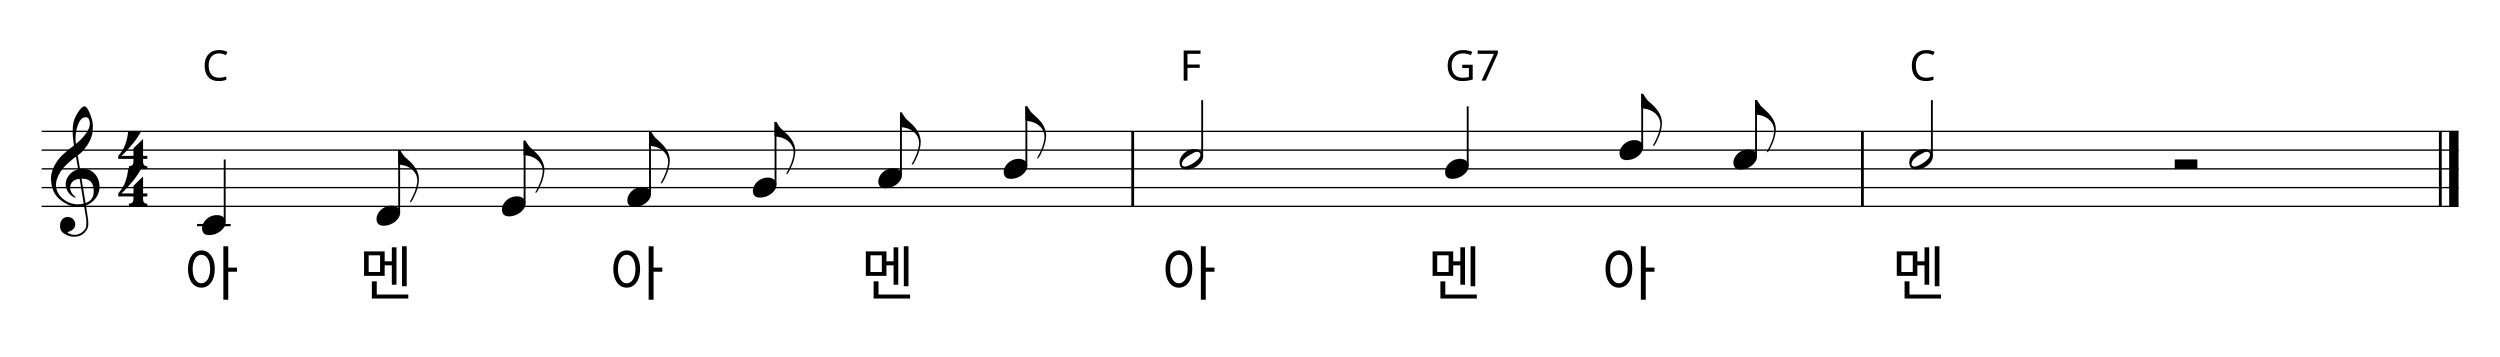
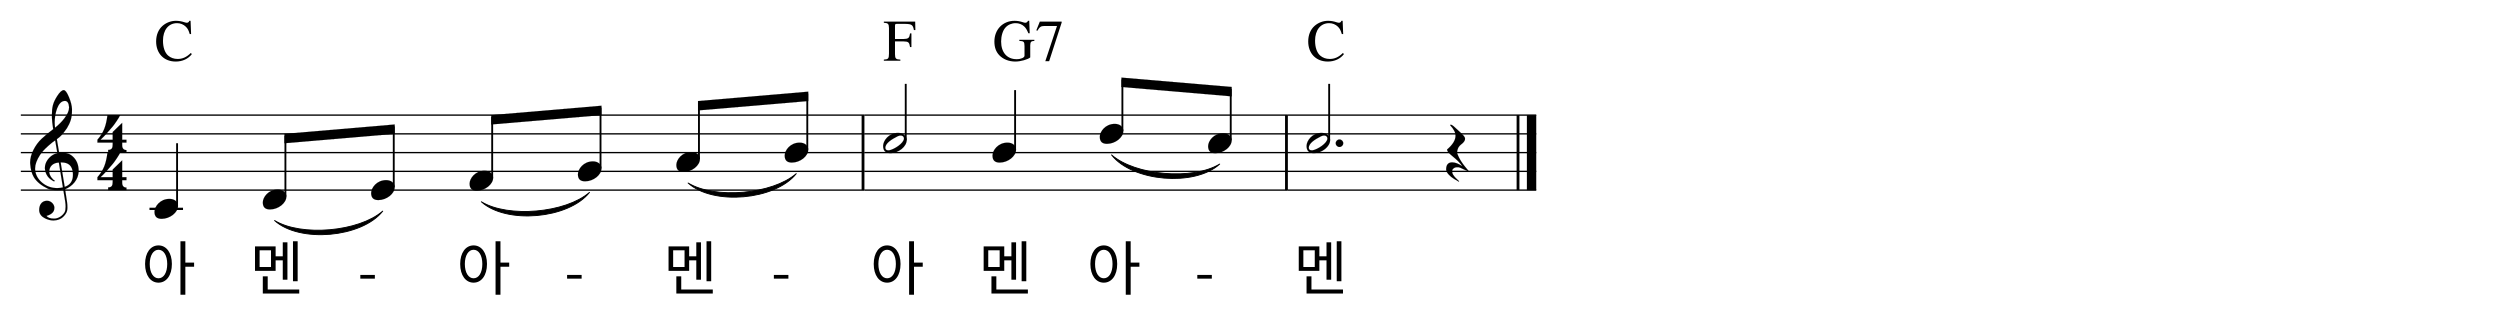
- <svg xmlns="http://www.w3.org/2000/svg" xmlns:xlink="http://www.w3.org/1999/xlink" width="1200px" height="171px" version="1.1" overflow="visible" id="w1q6p1du">
+ <svg xmlns="http://www.w3.org/2000/svg" xmlns:xlink="http://www.w3.org/1999/xlink" width="1200" height="155px" version="1.1" overflow="hidden" id="m7ud56e">
  <defs>
-     <g id="E050-w1q6p1du">
+     <g id="E050-m7ud56e">
      <path transform="scale(1,-1)" d="M441 -245c-23 -4 -48 -6 -76 -6c-59 0 -102 7 -130 20c-88 42 -150 93 -187 154c-26 44 -43 103 -48 176c0 6 -1 13 -1 19c0 54 15 111 45 170c29 57 65 106 110 148s96 85 153 127c-3 16 -8 46 -13 92c-4 43 -5 73 -5 89c0 117 16 172 69 257c34 54 64 82 89 82 c21 0 43 -30 69 -92s39 -115 41 -159v-15c0 -109 -21 -162 -67 -241c-13 -20 -63 -90 -98 -118c-13 -9 -25 -19 -37 -29l31 -181c8 1 18 2 28 2c58 0 102 -12 133 -35c59 -43 92 -104 98 -184c1 -7 1 -15 1 -22c0 -123 -87 -209 -181 -248c8 -57 17 -110 25 -162 c5 -31 6 -58 6 -80c0 -30 -5 -53 -14 -70c-35 -64 -88 -99 -158 -103c-5 0 -11 -1 -16 -1c-37 0 -72 10 -108 27c-50 24 -77 59 -80 105v11c0 29 7 55 20 76c18 28 45 42 79 44h6c49 0 93 -42 97 -87v-9c0 -51 -34 -86 -105 -106c17 -24 51 -36 102 -36c62 0 116 43 140 85 c9 16 13 41 13 74c0 20 -1 42 -5 67c-8 53 -18 106 -26 159zM461 939c-95 0 -135 -175 -135 -286c0 -24 2 -48 5 -71c50 39 92 82 127 128c40 53 60 100 60 140v8c-4 53 -22 81 -55 81h-2zM406 119l54 -326c73 25 110 78 110 161c0 7 0 15 -1 23c-7 95 -57 142 -151 142h-12 zM382 117c-72 -2 -128 -47 -128 -120v-7c2 -46 43 -99 75 -115c-3 -2 -7 -5 -10 -10c-70 33 -116 88 -123 172v11c0 68 44 126 88 159c23 17 49 29 78 36l-29 170c-21 -13 -52 -37 -92 -73c-50 -44 -86 -84 -109 -119c-45 -69 -67 -130 -67 -182v-13c5 -68 35 -127 93 -176 s125 -73 203 -73c25 0 50 3 75 9c-19 111 -36 221 -54 331z" />
    </g>
-     <g id="E084-w1q6p1du">
+     <g id="E084-m7ud56e">
      <path transform="scale(1,-1)" d="M20 -78c84 97 114 180 134 329h170c-13 -32 -82 -132 -99 -151l-84 -97c-33 -36 -59 -63 -80 -81h162v102l127 123v-225h57v-39h-57v-34c0 -43 19 -65 57 -65v-34h-244v36c48 0 60 26 60 70v27h-203v39z" />
    </g>
-     <g id="E0A4-w1q6p1du">
+     <g id="E0A4-m7ud56e">
      <path transform="scale(1,-1)" d="M0 -39c0 68 73 172 200 172c66 0 114 -37 114 -95c0 -84 -106 -171 -218 -171c-64 0 -96 30 -96 94z" />
    </g>
-     <g id="E240-w1q6p1du">
-       <path transform="scale(1,-1)" d="M179 -646c15 29 29 55 46 102c18 49 30 108 30 138c0 105 -80 173 -168 200c-18 5 -47 9 -87 16v190h22c8 0 33 -61 71 -95c4 -3 -2 3 61 -56c62 -58 122 -137 122 -241c0 -38 -13 -106 -35 -163c-20 -51 -43 -99 -66 -132c-6 -5 -10 -7 -13 -7s-5 2 -5 5l4 10 c1 3 14 25 18 33z" />
-     </g>
-     <g id="E0A3-w1q6p1du">
+     <g id="E0A3-m7ud56e">
      <path transform="scale(1,-1)" d="M278 64c0 22 -17 39 -43 39c-12 0 -26 -3 -41 -10c-85 -43 -165 -94 -165 -156c5 -25 15 -32 49 -32c67 11 200 95 200 159zM0 -36c0 68 73 174 200 174c66 0 114 -39 114 -97c0 -84 -106 -173 -218 -173c-64 0 -96 32 -96 96z" />
    </g>
-     <g id="E4E4-w1q6p1du">
-       <path transform="scale(1,-1)" d="M0 10v105c0 9 1 10 10 10h280c9 0 10 -1 10 -10v-105c0 -9 -1 -10 -10 -10h-280c-9 0 -10 1 -10 10z" />
+     <g id="E4E5-m7ud56e">
+       <path transform="scale(1,-1)" d="M107 292c-13 24 -30 49 -52 71c-1 1 0 2 0 3l-2 2c3 3 4 4 6 4c12 0 26 -7 40 -20s44 -40 89 -81c26 -24 28 -29 46 -47c4 -4 8 -9 10 -14c6 -8 8 -16 8 -27c0 -19 -12 -40 -36 -61c-28 -23 -49 -38 -61 -73c-4 -11 -7 -27 -10 -50c13 -43 34 -83 59 -121 c31 -47 59 -79 101 -129c-8 0 -26 7 -54 20l-62 29l-21 6l-23 1c-25 0 -45 -10 -60 -30l-4 -14l-1 -12c0 -33 20 -56 39 -78c8 -9 17 -18 26 -26c17 -15 27 -24 28 -30l-3 -3c-11 5 -19 10 -25 15c-9 3 -37 21 -45 26c-24 14 -45 32 -63 51c-19 21 -37 44 -37 71 c0 63 27 95 80 95c41 0 86 -18 136 -52c-19 26 -37 48 -55 66c-23 23 -48 44 -73 65c-28 23 -47 40 -58 53s-17 26 -18 39c75 64 113 125 113 183c0 27 -7 48 -18 68z" />
    </g>
  </defs>
-   <style type="text/css">#w1q6p1du g.ending, #w1q6p1du g.fing, #w1q6p1du g.reh, #w1q6p1du g.tempo {font-weight:bold;}#w1q6p1du g.dir, #w1q6p1du g.dynam, #w1q6p1du g.mNum {font-style:italic;}#w1q6p1du g.label {font-weight:normal;}#w1q6p1du ellipse, #w1q6p1du path, #w1q6p1du polygon, #w1q6p1du polyline, #w1q6p1du rect {stroke:currentColor}#w1q6p1du g.cursor {fill:dodgerblue; color:dodgerblue;}#w1q6p1du g.cursor.chord {fill:limegreen; color:limegreen;}</style>
-   <svg class="definition-scale" color="black" font-family="Malgun Gothic" viewBox="0 0 24000 3420">
-     <g class="page-margin" transform="translate(400, 500)">
-       <g id="g1l6jw25" class="mdiv pageMilestone" />
-       <g id="h1if1ds2" class="score pageMilestone" />
-       <g id="foc9acu" class="system">
-         <g id="j10fhvwx" class="section systemMilestone" />
-         <g id="w4alls2" class="section systemMilestone" />
-         <g id="w17n5gpz" class="measure">
-           <g id="fltsv4g" class="staff">
-             <path d="M0 761 L10487 761" stroke-width="13" />
-             <path d="M0 941 L10487 941" stroke-width="13" />
-             <path d="M0 1121 L10487 1121" stroke-width="13" />
-             <path d="M0 1301 L10487 1301" stroke-width="13" />
-             <path d="M0 1481 L10487 1481" stroke-width="13" />
-             <g id="r1iudrtz" class="clef">
-               <use xlink:href="#E050-w1q6p1du" transform="translate(90, 1301) scale(0.72, 0.72)" />
-             </g>
-             <g id="s1jt0w6l" class="keySig" />
-             <g id="t13ceiv1" class="meterSig">
-               <use xlink:href="#E084-w1q6p1du" transform="translate(721, 941) scale(0.72, 0.72)" />
-               <use xlink:href="#E084-w1q6p1du" transform="translate(721, 1301) scale(0.72, 0.72)" />
+   <style type="text/css">#m7ud56e g.ending, #m7ud56e g.fing, #m7ud56e g.reh, #m7ud56e g.tempo {font-weight:bold;}#m7ud56e g.dir, #m7ud56e g.dynam, #m7ud56e g.mNum {font-style:italic;}#m7ud56e g.label {font-weight:normal;}#m7ud56e ellipse, #m7ud56e path, #m7ud56e polygon, #m7ud56e polyline, #m7ud56e rect {stroke:currentColor}#m7ud56e g.cursor {fill:dodgerblue; color:dodgerblue;}#m7ud56e g.cursor.chord {fill:limegreen; color:limegreen;}</style>
+   <svg class="definition-scale" color="black" font-family="Times, serif" viewBox="0 0 24000 3100">
+     <g class="page-margin" transform="translate(200, 200)">
+       <g id="w1pujb0x" class="mdiv pageMilestone" />
+       <g id="x16pra8j" class="score pageMilestone" />
+       <g id="i1iwg4w7" class="system">
+         <g id="z1l64gbf" class="section systemMilestone" />
+         <g id="gganbcj" class="section systemMilestone" />
+         <g id="moip0wu" class="measure">
+           <g id="vu7ruoh" class="staff">
+             <path d="M0 905 L8098 905" stroke-width="13" />
+             <path d="M0 1085 L8098 1085" stroke-width="13" />
+             <path d="M0 1265 L8098 1265" stroke-width="13" />
+             <path d="M0 1445 L8098 1445" stroke-width="13" />
+             <path d="M0 1625 L8098 1625" stroke-width="13" />
+             <g id="u1ktowq4" class="clef">
+               <use xlink:href="#E050-m7ud56e" transform="translate(90, 1445) scale(0.72, 0.72)" />
+             </g>
+             <g id="v1q0gggt" class="keySig" />
+             <g id="wibifir" class="meterSig">
+               <use xlink:href="#E084-m7ud56e" transform="translate(721, 1085) scale(0.72, 0.72)" />
+               <use xlink:href="#E084-m7ud56e" transform="translate(721, 1445) scale(0.72, 0.72)" />
            </g>
            <g class="ledgerLines below">
-               <path d="M1492 1661 L1814 1661" stroke-width="22" />
-             </g>
-             <g id="i1to4efc" class="layer">
-               <g id="j1echxg9" class="note">
+               <path d="M1235 1805 L1557 1805" stroke-width="22" />
+             </g>
+             <g id="y16ni8u5" class="layer">
+               <g id="zb9ybbh" class="note">
                <g class="notehead">
-                   <use xlink:href="#E0A4-w1q6p1du" transform="translate(1540, 1661) scale(0.72, 0.72)" />
-                 </g>
-                 <g id="tr1vzi8" class="stem">
-                   <path d="M1757 1633 L1757 1031" stroke-width="18" />
-                 </g>
-                 <g id="k1h7ju73" class="verse">
-                   <g id="ll75axi" class="syl">
-                     <text x="1450" y="2333" font-size="0px" transform=" translate(-81.09375 0)">
-                       <tspan id="m30fd1x" class="text">
-                         <tspan font-size="567px">아</tspan>
+                   <use xlink:href="#E0A4-m7ud56e" transform="translate(1283, 1805) scale(0.72, 0.72)" />
+                 </g>
+                 <g id="d1svhbcd" class="stem">
+                   <path d="M1500 1777 L1500 1175" stroke-width="18" />
+                 </g>
+                 <g id="a1l3u2mh" class="verse">
+                   <g id="bofvw23" class="syl">
+                     <text x="1157" y="2585" font-size="0px">
+                       <tspan id="crilbu9" class="text">
+                         <tspan font-size="567.0px">아</tspan>
                      </tspan>
                    </text>
                  </g>
                </g>
              </g>
-               <g id="nqcqgw5" class="note">
+               <g id="dl28l5g" class="beam">
+                 <polygon points="2531,1085 3589,995 3589,1085 2531,1175" />
+                 <g id="e5j1udi" class="note">
+                   <g class="notehead">
+                     <use xlink:href="#E0A4-m7ud56e" transform="translate(2323, 1715) scale(0.72, 0.72)" />
+                   </g>
+                   <g id="e1k9njla" class="stem">
+                     <path d="M2540 1687 L2540 1103" stroke-width="18" />
+                   </g>
+                   <g id="f33w7of" class="verse">
+                     <g id="geq4j9l" class="syl">
+                       <text x="2197" y="2585" font-size="0px">
+                         <tspan id="h1017ri4" class="text">
+                           <tspan font-size="567.0px">멘</tspan>
+                         </tspan>
+                       </text>
+                     </g>
+                   </g>
+                 </g>
+                 <g id="jt1rw9g" class="note">
+                   <g class="notehead">
+                     <use xlink:href="#E0A4-m7ud56e" transform="translate(3363, 1625) scale(0.72, 0.72)" />
+                   </g>
+                   <g id="f1r2taf0" class="stem">
+                     <path d="M3580 1597 L3580 1013" stroke-width="18" />
+                   </g>
+                   <g id="k4yzsxu" class="verse">
+                     <g id="lh75ezp" class="syl">
+                       <text x="3237" y="2585" font-size="0px">
+                         <tspan id="m628jfr" class="text">
+                           <tspan font-size="567.0px">-</tspan>
+                         </tspan>
+                       </text>
+                     </g>
+                   </g>
+                 </g>
+               </g>
+               <g id="n48vza7" class="beam">
+                 <polygon points="4516,905 5574,815 5574,905 4516,995" />
+                 <g id="ob39ns6" class="note">
+                   <g class="notehead">
+                     <use xlink:href="#E0A4-m7ud56e" transform="translate(4308, 1535) scale(0.72, 0.72)" />
+                   </g>
+                   <g id="g1ov7074" class="stem">
+                     <path d="M4525 1507 L4525 923" stroke-width="18" />
+                   </g>
+                   <g id="ph305sp" class="verse">
+                     <g id="q1qdygby" class="syl">
+                       <text x="4182" y="2585" font-size="0px">
+                         <tspan id="r1yvdzmm" class="text">
+                           <tspan font-size="567.0px">아</tspan>
+                         </tspan>
+                       </text>
+                     </g>
+                   </g>
+                 </g>
+                 <g id="ttp9dwd" class="note">
+                   <g class="notehead">
+                     <use xlink:href="#E0A4-m7ud56e" transform="translate(5348, 1445) scale(0.72, 0.72)" />
+                   </g>
+                   <g id="h1jsjkkw" class="stem">
+                     <path d="M5565 1417 L5565 833" stroke-width="18" />
+                   </g>
+                   <g id="u1bdnmsz" class="verse">
+                     <g id="vdhaf2f" class="syl">
+                       <text x="5222" y="2585" font-size="0px">
+                         <tspan id="wcvzsja" class="text">
+                           <tspan font-size="567.0px">-</tspan>
+                         </tspan>
+                       </text>
+                     </g>
+                   </g>
+                 </g>
+               </g>
+               <g id="x1dcpac3" class="beam">
+                 <polygon points="6501,770 7559,680 7559,770 6501,860" />
+                 <g id="y1rnsqyy" class="note">
+                   <g class="notehead">
+                     <use xlink:href="#E0A4-m7ud56e" transform="translate(6293, 1355) scale(0.72, 0.72)" />
+                   </g>
+                   <g id="i1asdkoy" class="stem">
+                     <path d="M6510 1327 L6510 788" stroke-width="18" />
+                   </g>
+                   <g id="z55bzfl" class="verse">
+                     <g id="a29r80h" class="syl">
+                       <text x="6167" y="2585" font-size="0px">
+                         <tspan id="bl3e3dh" class="text">
+                           <tspan font-size="567.0px">멘</tspan>
+                         </tspan>
+                       </text>
+                     </g>
+                   </g>
+                 </g>
+                 <g id="d1ihyc7x" class="note">
+                   <g class="notehead">
+                     <use xlink:href="#E0A4-m7ud56e" transform="translate(7333, 1265) scale(0.72, 0.72)" />
+                   </g>
+                   <g id="j11eteip" class="stem">
+                     <path d="M7550 1237 L7550 698" stroke-width="18" />
+                   </g>
+                   <g id="e18dqns4" class="verse">
+                     <g id="f1dkkuwq" class="syl">
+                       <text x="7207" y="2585" font-size="0px">
+                         <tspan id="g1py28w7" class="text">
+                           <tspan font-size="567.0px">-</tspan>
+                         </tspan>
+                       </text>
+                     </g>
+                   </g>
+                 </g>
+               </g>
+             </g>
+           </g>
+           <g id="w7r02se" class="harm">
+             <text x="1283" y="383" font-size="0px">
+               <tspan id="xb34j26" class="text">
+                 <tspan font-size="567px">C</tspan>
+               </tspan>
+             </text>
+           </g>
+           <g id="i1iikne6" class="slur">
+             <path d="M2436,1917 C2692,2074 3245,2026 3474,1827 C3272,2082 2675,2134 2436,1917" stroke-width="9" stroke-linecap="round" stroke-linejoin="round" />
+           </g>
+           <g id="semdaql" class="slur">
+             <path d="M4421,1737 C4677,1894 5230,1846 5459,1647 C5257,1902 4660,1954 4421,1737" stroke-width="9" stroke-linecap="round" stroke-linejoin="round" />
+           </g>
+           <g id="c12eei81" class="slur">
+             <path d="M6406,1557 C6662,1714 7215,1666 7444,1467 C7242,1722 6645,1774 6406,1557" stroke-width="9" stroke-linecap="round" stroke-linejoin="round" />
+           </g>
+           <g id="uxw2ux6" class="barLine">
+             <path d="M8085 905 L8085 1625" stroke-width="27" />
+           </g>
+         </g>
+         <g id="h9ecuem" class="measure">
+           <g id="qqalotw" class="staff">
+             <path d="M8098 905 L12163 905" stroke-width="13" />
+             <path d="M8098 1085 L12163 1085" stroke-width="13" />
+             <path d="M8098 1265 L12163 1265" stroke-width="13" />
+             <path d="M8098 1445 L12163 1445" stroke-width="13" />
+             <path d="M8098 1625 L12163 1625" stroke-width="13" />
+             <g id="vv12ode" class="layer">
+               <g id="w4zd4qf" class="note">
                <g class="notehead">
-                   <use xlink:href="#E0A4-w1q6p1du" transform="translate(3215, 1571) scale(0.72, 0.72)" />
-                 </g>
-                 <g id="u130ixk4" class="stem">
-                   <path d="M3432 1543 L3432 941" stroke-width="18" />
-                   <g id="vepd8m" class="flag">
-                     <use xlink:href="#E240-w1q6p1du" transform="translate(3423, 941) scale(0.72, 0.72)" />
-                   </g>
-                 </g>
-                 <g id="oizlmrb" class="verse">
-                   <g id="prontym" class="syl">
-                     <text x="3125" y="2333" font-size="0px" transform=" translate(-81.09375 0)">
-                       <tspan id="q1jwkqdm" class="text">
-                         <tspan font-size="567px">멘</tspan>
+                   <use xlink:href="#E0A3-m7ud56e" transform="translate(8278, 1175) scale(0.72, 0.72)" />
+                 </g>
+                 <g id="k1vslwxc" class="stem">
+                   <path d="M8495 1147 L8495 605" stroke-width="18" />
+                 </g>
+                 <g id="xhcql7" class="verse">
+                   <g id="ycz2hm9" class="syl">
+                     <text x="8152" y="2585" font-size="0px">
+                       <tspan id="z16rnqwh" class="text">
+                         <tspan font-size="567.0px">아</tspan>
                      </tspan>
                    </text>
                  </g>
                </g>
              </g>
-               <g id="r18lkq59" class="note">
+               <g id="a1e8m1ud" class="note">
                <g class="notehead">
-                   <use xlink:href="#E0A4-w1q6p1du" transform="translate(4419, 1481) scale(0.72, 0.72)" />
-                 </g>
-                 <g id="w1e89spl" class="stem">
-                   <path d="M4636 1453 L4636 851" stroke-width="18" />
-                   <g id="xy29wj9" class="flag">
-                     <use xlink:href="#E240-w1q6p1du" transform="translate(4627, 851) scale(0.72, 0.72)" />
-                   </g>
-                 </g>
-               </g>
-               <g id="s1bm35h9" class="note">
-                 <g class="notehead">
-                   <use xlink:href="#E0A4-w1q6p1du" transform="translate(5623, 1391) scale(0.72, 0.72)" />
-                 </g>
-                 <g id="yxeyfzs" class="stem">
-                   <path d="M5840 1363 L5840 761" stroke-width="18" />
-                   <g id="zm6wk64" class="flag">
-                     <use xlink:href="#E240-w1q6p1du" transform="translate(5831, 761) scale(0.72, 0.72)" />
-                   </g>
-                 </g>
-                 <g id="t1blysco" class="verse">
-                   <g id="u11c2c6e" class="syl">
-                     <text x="5533" y="2333" font-size="0px" transform=" translate(-81.09375 0)">
-                       <tspan id="vfce94i" class="text">
-                         <tspan font-size="567px">아</tspan>
+                   <use xlink:href="#E0A4-m7ud56e" transform="translate(9328, 1265) scale(0.72, 0.72)" />
+                 </g>
+                 <g id="l1u8113b" class="stem">
+                   <path d="M9545 1237 L9545 665" stroke-width="18" />
+                 </g>
+                 <g id="b14sk79n" class="verse">
+                   <g id="c1slg5jz" class="syl">
+                     <text x="9192" y="2585" font-size="0px">
+                       <tspan id="de4n0yz" class="text">
+                         <tspan font-size="567.0px">멘</tspan>
                      </tspan>
                    </text>
                  </g>
                </g>
              </g>
-               <g id="wlotkp7" class="note">
+               <g id="evwp7jd" class="beam">
+                 <polygon points="10566,545 11624,635 11624,725 10566,635" />
+                 <g id="fhuet8g" class="note">
+                   <g class="notehead">
+                     <use xlink:href="#E0A4-m7ud56e" transform="translate(10358, 1085) scale(0.72, 0.72)" />
+                   </g>
+                   <g id="mooeh70" class="stem">
+                     <path d="M10575 1057 L10575 563" stroke-width="18" />
+                   </g>
+                   <g id="g1118mob" class="verse">
+                     <g id="hexkwqm" class="syl">
+                       <text x="10232" y="2585" font-size="0px">
+                         <tspan id="i69l7gd" class="text">
+                           <tspan font-size="567.0px">아</tspan>
+                         </tspan>
+                       </text>
+                     </g>
+                   </g>
+                 </g>
+                 <g id="k1kaazrr" class="note">
+                   <g class="notehead">
+                     <use xlink:href="#E0A4-m7ud56e" transform="translate(11398, 1175) scale(0.72, 0.72)" />
+                   </g>
+                   <g id="nln5rzu" class="stem">
+                     <path d="M11615 1147 L11615 653" stroke-width="18" />
+                   </g>
+                   <g id="l1bmfdhv" class="verse">
+                     <g id="m13spdtr" class="syl">
+                       <text x="11272" y="2585" font-size="0px">
+                         <tspan id="neqbceq" class="text">
+                           <tspan font-size="567.0px">-</tspan>
+                         </tspan>
+                       </text>
+                     </g>
+                   </g>
+                 </g>
+               </g>
+             </g>
+           </g>
+           <g id="r6xisjj" class="harm">
+             <text x="8278" y="383" font-size="0px">
+               <tspan id="s2svv4b" class="text">
+                 <tspan font-size="567px">F</tspan>
+               </tspan>
+             </text>
+           </g>
+           <g id="t1t990cd" class="harm">
+             <text x="9328" y="383" font-size="0px">
+               <tspan id="uczd037" class="text">
+                 <tspan font-size="567px">G7</tspan>
+               </tspan>
+             </text>
+           </g>
+           <g id="jx4lgmf" class="slur">
+             <path d="M10471,1287 C10697,1485 11250,1533 11509,1375 C11268,1595 10669,1543 10471,1287" stroke-width="9" stroke-linecap="round" stroke-linejoin="round" />
+           </g>
+           <g id="p1j6u5gy" class="barLine">
+             <path d="M12150 905 L12150 1625" stroke-width="27" />
+           </g>
+         </g>
+         <g id="oipno1o" class="measure">
+           <g id="x1k9pg7x" class="staff">
+             <path d="M12163 905 L14548 905" stroke-width="13" />
+             <path d="M12163 1085 L14548 1085" stroke-width="13" />
+             <path d="M12163 1265 L14548 1265" stroke-width="13" />
+             <path d="M12163 1445 L14548 1445" stroke-width="13" />
+             <path d="M12163 1625 L14548 1625" stroke-width="13" />
+             <g id="a12mmi49" class="layer">
+               <g id="b1lygtsh" class="note">
                <g class="notehead">
-                   <use xlink:href="#E0A4-w1q6p1du" transform="translate(6828, 1301) scale(0.72, 0.72)" />
-                 </g>
-                 <g id="a168iygq" class="stem">
-                   <path d="M7045 1273 L7045 671" stroke-width="18" />
-                   <g id="bg1owpz" class="flag">
-                     <use xlink:href="#E240-w1q6p1du" transform="translate(7036, 671) scale(0.72, 0.72)" />
-                   </g>
-                 </g>
-               </g>
-               <g id="x12w8ctb" class="note">
-                 <g class="notehead">
-                   <use xlink:href="#E0A4-w1q6p1du" transform="translate(8032, 1211) scale(0.72, 0.72)" />
-                 </g>
-                 <g id="c160bhde" class="stem">
-                   <path d="M8249 1183 L8249 581" stroke-width="18" />
-                   <g id="di2dztd" class="flag">
-                     <use xlink:href="#E240-w1q6p1du" transform="translate(8240, 581) scale(0.72, 0.72)" />
-                   </g>
-                 </g>
-                 <g id="y182huq5" class="verse">
-                   <g id="zovp5v7" class="syl">
-                     <text x="7942" y="2333" font-size="0px" transform=" translate(-81.09375 0)">
-                       <tspan id="a11i91oj" class="text">
-                         <tspan font-size="567px">멘</tspan>
+                   <use xlink:href="#E0A3-m7ud56e" transform="translate(12343, 1175) scale(0.72, 0.72)" />
+                 </g>
+                 <g id="p16u286g" class="dots">
+                   <ellipse cx="12659" cy="1175" rx="36" ry="36" />
+                 </g>
+                 <g id="owsmz2u" class="stem">
+                   <path d="M12560 1147 L12560 605" stroke-width="18" />
+                 </g>
+                 <g id="c1h0szry" class="verse">
+                   <g id="dcdttky" class="syl">
+                     <text x="12217" y="2585" font-size="0px">
+                       <tspan id="egc4eki" class="text">
+                         <tspan font-size="567.0px">멘</tspan>
                      </tspan>
                    </text>
                  </g>
                </g>
              </g>
-               <g id="bc86m7a" class="note">
-                 <g class="notehead">
-                   <use xlink:href="#E0A4-w1q6p1du" transform="translate(9236, 1121) scale(0.72, 0.72)" />
-                 </g>
-                 <g id="eni3fzy" class="stem">
-                   <path d="M9453 1093 L9453 521" stroke-width="18" />
-                   <g id="f19xt85p" class="flag">
-                     <use xlink:href="#E240-w1q6p1du" transform="translate(9444, 521) scale(0.72, 0.72)" />
-                   </g>
-                 </g>
-               </g>
-             </g>
-           </g>
-           <g id="g1u1ug5u" class="harm">
-             <text x="1540" y="274" font-size="0px">
-               <tspan id="hd3a45o" class="text">
-                 <tspan font-size="405px">C</tspan>
+               <g id="f52oldy" class="rest">
+                 <use xlink:href="#E4E5-m7ud56e" transform="translate(13683, 1265) scale(0.72, 0.72)" />
+               </g>
+             </g>
+           </g>
+           <g id="y1hauj8v" class="harm">
+             <text x="12343" y="383" font-size="0px">
+               <tspan id="z1jpegtm" class="text">
+                 <tspan font-size="567px">C</tspan>
              </tspan>
            </text>
          </g>
-           <g id="e12p1tuo" class="barLine">
-             <path d="M10474 761 L10474 1481" stroke-width="27" />
+           <g id="wjg5sbg" class="barLine">
+             <path d="M14373 905 L14373 1625" stroke-width="27" />
+             <path d="M14503 905 L14503 1625" stroke-width="90" />
          </g>
        </g>
-         <g id="cqnhv3y" class="measure">
-           <g id="l1yolhba" class="staff">
-             <path d="M10487 761 L17492 761" stroke-width="13" />
-             <path d="M10487 941 L17492 941" stroke-width="13" />
-             <path d="M10487 1121 L17492 1121" stroke-width="13" />
-             <path d="M10487 1301 L17492 1301" stroke-width="13" />
-             <path d="M10487 1481 L17492 1481" stroke-width="13" />
-             <g id="q923fh5" class="layer">
-               <g id="rafjyek" class="note">
-                 <g class="notehead">
-                   <use xlink:href="#E0A3-w1q6p1du" transform="translate(10924, 1031) scale(0.72, 0.72)" />
-                 </g>
-                 <g id="gsw2q5v" class="stem">
-                   <path d="M11141 1003 L11141 461" stroke-width="18" />
-                 </g>
-                 <g id="s12a11yv" class="verse">
-                   <g id="t5xpa5s" class="syl">
-                     <text x="10834" y="2333" font-size="0px" transform=" translate(-81.09375 0)">
-                       <tspan id="u13s2xc5" class="text">
-                         <tspan font-size="567px">아</tspan>
-                       </tspan>
-                     </text>
-                   </g>
-                 </g>
-               </g>
-               <g id="v1o6zg1z" class="note">
-                 <g class="notehead">
-                   <use xlink:href="#E0A4-w1q6p1du" transform="translate(13473, 1121) scale(0.72, 0.72)" />
-                 </g>
-                 <g id="h54ii1i" class="stem">
-                   <path d="M13690 1093 L13690 521" stroke-width="18" />
-                 </g>
-                 <g id="w7iylrg" class="verse">
-                   <g id="xpcnlbb" class="syl">
-                     <text x="13383" y="2333" font-size="0px" transform=" translate(-81.09375 0)">
-                       <tspan id="yvym36x" class="text">
-                         <tspan font-size="567px">멘</tspan>
-                       </tspan>
-                     </text>
-                   </g>
-                 </g>
-               </g>
-               <g id="z1lotoqe" class="note">
-                 <g class="notehead">
-                   <use xlink:href="#E0A4-w1q6p1du" transform="translate(15148, 941) scale(0.72, 0.72)" />
-                 </g>
-                 <g id="i7e7d5" class="stem">
-                   <path d="M15365 913 L15365 401" stroke-width="18" />
-                   <g id="j1c1inzo" class="flag">
-                     <use xlink:href="#E240-w1q6p1du" transform="translate(15356, 401) scale(0.72, 0.72)" />
-                   </g>
-                 </g>
-                 <g id="a1kgn651" class="verse">
-                   <g id="bk1l706" class="syl">
-                     <text x="15058" y="2333" font-size="0px" transform=" translate(-81.09375 0)">
-                       <tspan id="cz3si9d" class="text">
-                         <tspan font-size="567px">아</tspan>
-                       </tspan>
-                     </text>
-                   </g>
-                 </g>
-               </g>
-               <g id="d1wjfu2f" class="note">
-                 <g class="notehead">
-                   <use xlink:href="#E0A4-w1q6p1du" transform="translate(16241, 1031) scale(0.72, 0.72)" />
-                 </g>
-                 <g id="k1006lbp" class="stem">
-                   <path d="M16458 1003 L16458 461" stroke-width="18" />
-                   <g id="l1ug4d0f" class="flag">
-                     <use xlink:href="#E240-w1q6p1du" transform="translate(16449, 461) scale(0.72, 0.72)" />
-                   </g>
-                 </g>
-               </g>
-             </g>
-           </g>
-           <g id="mlunexa" class="harm">
-             <text x="10924" y="274" font-size="0px">
-               <tspan id="n1gf4j77" class="text">
-                 <tspan font-size="405px">F</tspan>
-               </tspan>
-             </text>
-           </g>
-           <g id="o1ny8s0q" class="harm">
-             <text x="13473" y="274" font-size="0px">
-               <tspan id="p1w6sfsb" class="text">
-                 <tspan font-size="405px">G7</tspan>
-               </tspan>
-             </text>
-           </g>
-           <g id="kxo5krn" class="barLine">
-             <path d="M17479 761 L17479 1481" stroke-width="27" />
-           </g>
-         </g>
-         <g id="e1soo3v8" class="measure">
-           <g id="n1lh1ya0" class="staff">
-             <path d="M17492 761 L23202 761" stroke-width="13" />
-             <path d="M17492 941 L23202 941" stroke-width="13" />
-             <path d="M17492 1121 L23202 1121" stroke-width="13" />
-             <path d="M17492 1301 L23202 1301" stroke-width="13" />
-             <path d="M17492 1481 L23202 1481" stroke-width="13" />
-             <g id="qbo1fzk" class="layer">
-               <g id="rhteb43" class="note">
-                 <g class="notehead">
-                   <use xlink:href="#E0A3-w1q6p1du" transform="translate(17929, 1031) scale(0.72, 0.72)" />
-                 </g>
-                 <g id="m1gjq9j5" class="stem">
-                   <path d="M18146 1003 L18146 461" stroke-width="18" />
-                 </g>
-                 <g id="s1hq3vtv" class="verse">
-                   <g id="t1fgfub8" class="syl">
-                     <text x="17839" y="2333" font-size="0px" transform=" translate(-81.09375 0)">
-                       <tspan id="u1dxhab8" class="text">
-                         <tspan font-size="567px">멘</tspan>
-                       </tspan>
-                     </text>
-                   </g>
-                 </g>
-               </g>
-               <g id="vsijgy3" class="rest">
-                 <use xlink:href="#E4E4-w1q6p1du" transform="translate(20478, 1121) scale(0.72, 0.72)" />
-                 <g class="ledgerLines" />
-               </g>
-             </g>
-           </g>
-           <g id="o19exx96" class="harm">
-             <text x="17929" y="274" font-size="0px">
-               <tspan id="p15tlsep" class="text">
-                 <tspan font-size="405px">C</tspan>
-               </tspan>
-             </text>
-           </g>
-           <g id="m2rklxt" class="barLine">
-             <path d="M23027 761 L23027 1481" stroke-width="27" />
-             <path d="M23157 761 L23157 1481" stroke-width="90" />
-           </g>
-         </g>
-         <g id="f1q4barm" class="systemMilestoneEnd w4alls2" />
-         <g id="gg1i333" class="systemMilestoneEnd j10fhvwx" />
+         <g id="pwtsc4b" class="systemMilestoneEnd gganbcj" />
+         <g id="q1kr661r" class="systemMilestoneEnd z1l64gbf" />
      </g>
-       <g id="h1uqg0q2" class="pageMilestoneEnd h1if1ds2" />
-       <g id="ii2gefq" class="pageMilestoneEnd g1l6jw25" />
+       <g id="rrtqy0q" class="pageMilestoneEnd x16pra8j" />
+       <g id="s1tv84zz" class="pageMilestoneEnd w1pujb0x" />
    </g>
  </svg>
</svg>
